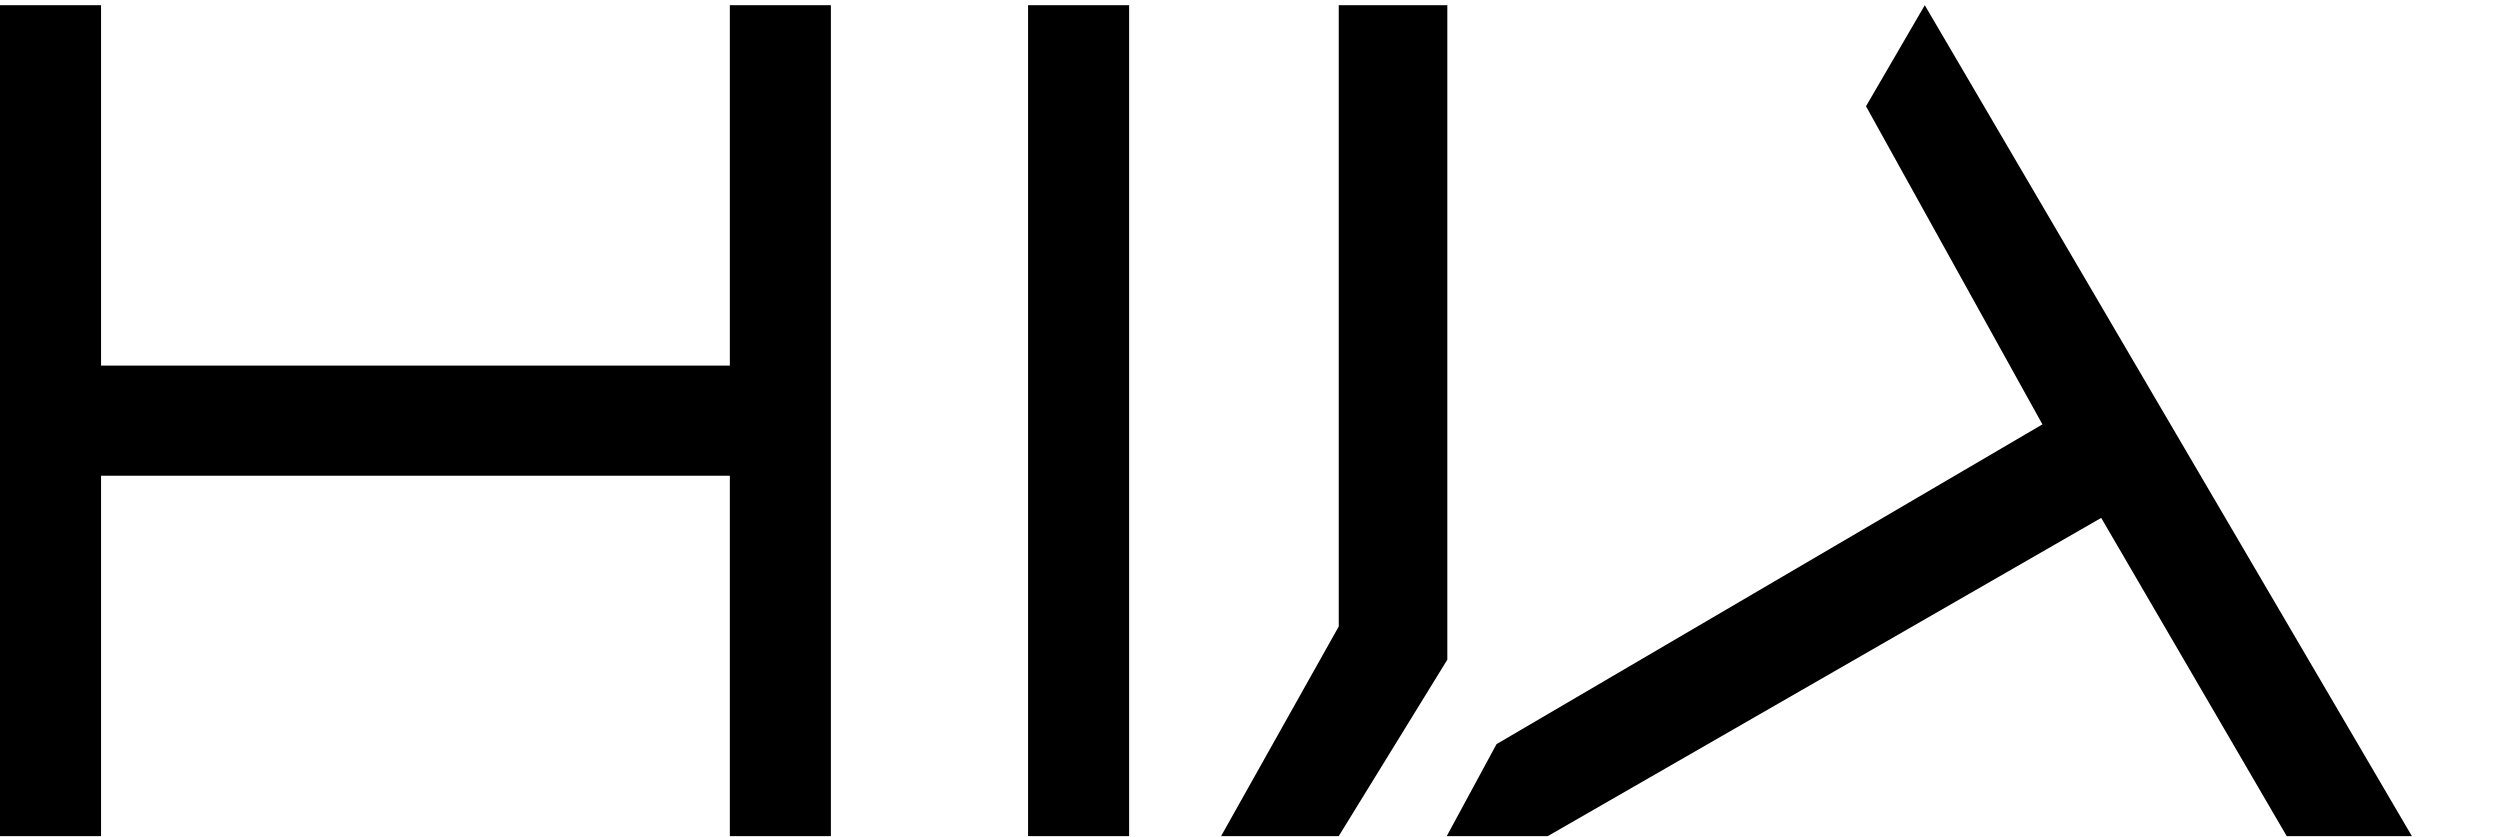
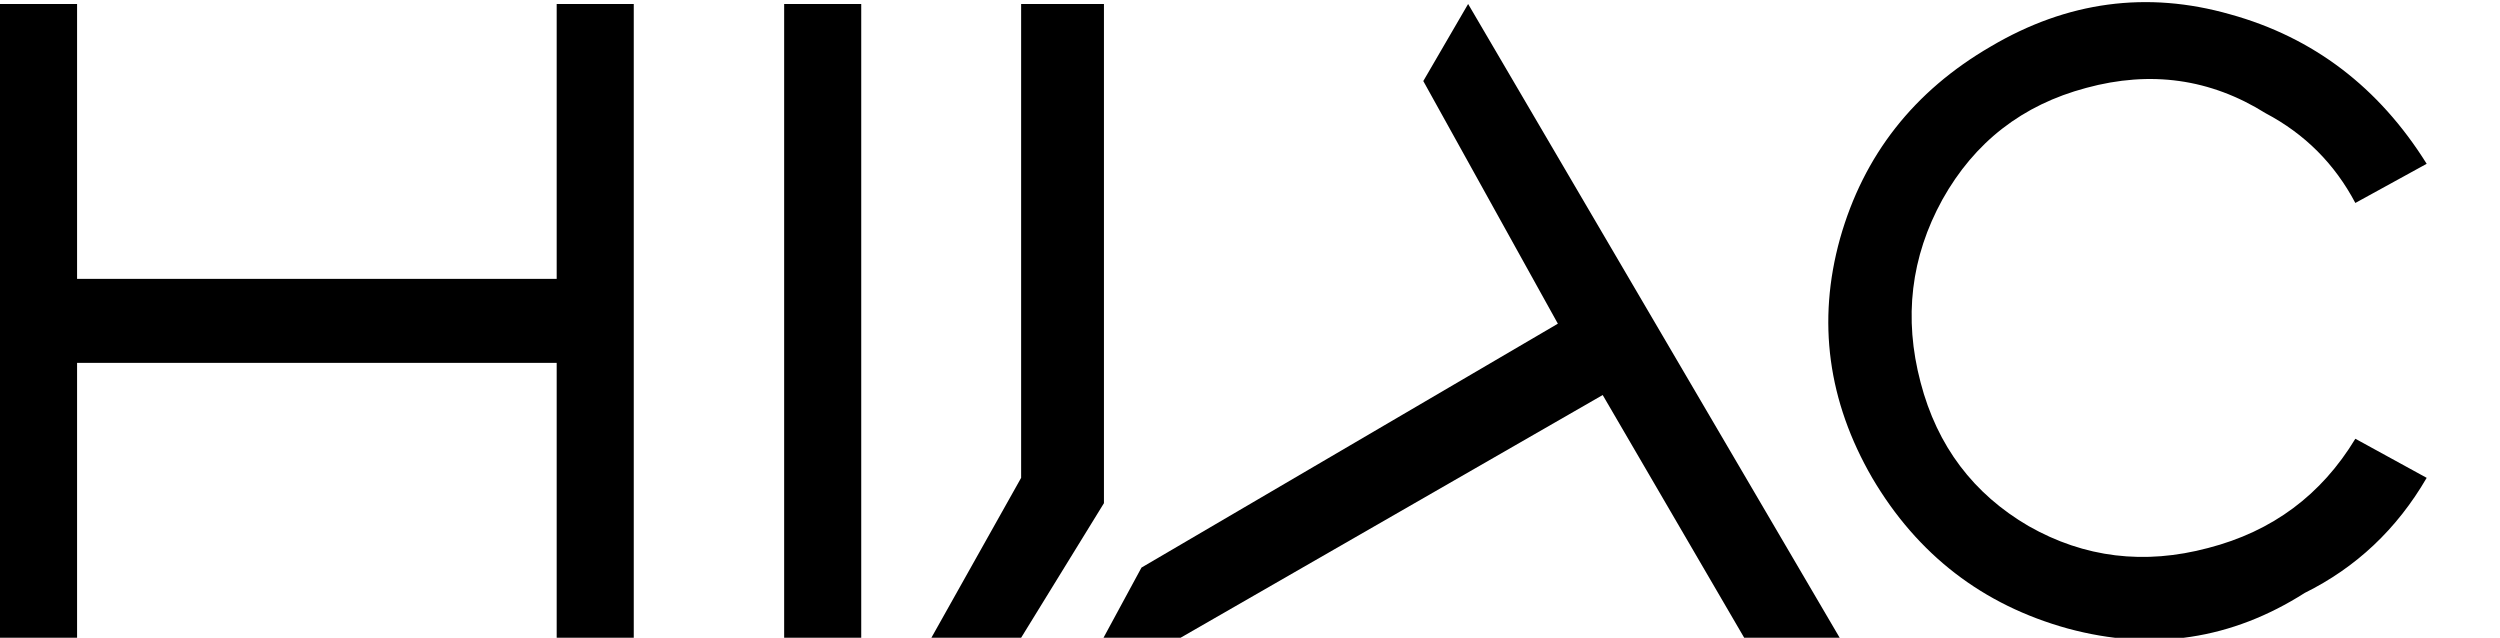
- <svg xmlns="http://www.w3.org/2000/svg" xmlns:xlink="http://www.w3.org/1999/xlink" width="25.903pt" height="8.663pt" viewBox="0 0 25.903 8.663" version="1.1">
+ <svg xmlns="http://www.w3.org/2000/svg" xmlns:xlink="http://www.w3.org/1999/xlink" width="33.96pt" height="8.663pt" viewBox="0 0 33.96 8.663" version="1.1">
  <defs>
    <g>
      <symbol overflow="visible" id="glyph0-0">
        <path style="stroke:none;" d="M 0.266 0 L 0.266 -6.609 L 2.516 -6.609 L 2.516 0 Z M 0.516 -0.266 L 2.266 -0.266 L 2.266 -6.344 L 0.516 -6.344 Z M 0.516 -0.266 " />
      </symbol>
      <symbol overflow="visible" id="glyph0-1">
        <path style="stroke:none;" d="M 0 0 L 1.047 0 L 1.047 -3.734 L 7.562 -3.734 L 7.562 0 L 8.609 0 L 8.609 -8.609 L 7.562 -8.609 L 7.562 -4.875 L 1.047 -4.875 L 1.047 -8.609 L 0 -8.609 Z M 0 0 Z M 0 0 " />
      </symbol>
      <symbol overflow="visible" id="glyph0-2">
        <path style="stroke:none;" d="M 0 0 L 1.047 0 L 1.047 -8.609 L 0 -8.609 Z M 0 0 Z M 0 0 " />
      </symbol>
      <symbol overflow="visible" id="glyph0-3">
        <path style="stroke:none;" d="M 1.219 -8.609 L 2.344 -8.609 L 2.344 -1.828 L 1.219 0 L 0 0 L 1.219 -2.172 Z M 1.219 -8.609 Z M 1.219 -8.609 " />
      </symbol>
      <symbol overflow="visible" id="glyph0-4">
        <path style="stroke:none;" d="M 6.172 -4.266 L 4.344 -7.562 L 4.953 -8.609 L 10 0 L 8.703 0 L 6.781 -3.297 L 1.047 0 L 0 0 L 0.516 -0.953 Z M 6.172 -4.266 Z M 6.172 -4.266 " />
      </symbol>
+       <symbol overflow="visible" id="glyph0-5">
+         <path style="stroke:none;" d="M 8.094 -6.438 C 7.445 -7.477 6.555 -8.156 5.422 -8.469 C 4.297 -8.789 3.211 -8.645 2.172 -8.031 C 1.129 -7.426 0.445 -6.555 0.125 -5.422 C -0.188 -4.297 -0.039 -3.211 0.562 -2.172 C 1.176 -1.129 2.062 -0.445 3.219 -0.125 C 4.375 0.188 5.445 0.023 6.438 -0.609 C 7.133 -0.953 7.688 -1.473 8.094 -2.172 L 7.125 -2.703 C 6.664 -1.941 6 -1.445 5.125 -1.219 C 4.258 -0.988 3.445 -1.086 2.688 -1.516 C 1.938 -1.953 1.445 -2.602 1.219 -3.469 C 0.988 -4.344 1.086 -5.172 1.516 -5.953 C 1.953 -6.734 2.602 -7.238 3.469 -7.469 C 4.344 -7.707 5.156 -7.594 5.906 -7.125 C 6.438 -6.844 6.844 -6.438 7.125 -5.906 Z M 8.094 -6.438 Z M 8.094 -6.438 " />
+       </symbol>
    </g>
    <clipPath id="clip1">
      <path d="M 0 0 L 9 0 L 9 8.664 L 0 8.664 Z M 0 0 " />
    </clipPath>
    <clipPath id="clip2">
      <path d="M 10 0 L 12 0 L 12 8.664 L 10 8.664 Z M 10 0 " />
    </clipPath>
    <clipPath id="clip3">
      <path d="M 12 0 L 15 0 L 15 8.664 L 12 8.664 Z M 12 0 " />
    </clipPath>
    <clipPath id="clip4">
      <path d="M 14 0 L 25 0 L 25 8.664 L 14 8.664 Z M 14 0 " />
+     </clipPath>
+     <clipPath id="clip5">
+       <path d="M 24 0 L 33 0 L 33 8.664 L 24 8.664 Z M 24 0 " />
    </clipPath>
  </defs>
  <g id="surface1">
    <g clip-path="url(#clip1)" clip-rule="nonzero">
      <g style="fill:rgb(0%,0%,0%);fill-opacity:1;">
        <use xlink:href="#glyph0-1" x="0" y="8.663" />
      </g>
    </g>
    <g clip-path="url(#clip2)" clip-rule="nonzero">
      <g style="fill:rgb(0%,0%,0%);fill-opacity:1;">
        <use xlink:href="#glyph0-2" x="10.652" y="8.663" />
      </g>
    </g>
    <g clip-path="url(#clip3)" clip-rule="nonzero">
      <g style="fill:rgb(0%,0%,0%);fill-opacity:1;">
        <use xlink:href="#glyph0-3" x="12.652" y="8.663" />
      </g>
    </g>
    <g clip-path="url(#clip4)" clip-rule="nonzero">
      <g style="fill:rgb(0%,0%,0%);fill-opacity:1;">
        <use xlink:href="#glyph0-4" x="14.99" y="8.663" />
      </g>
    </g>
+     <g clip-path="url(#clip5)" clip-rule="nonzero">
+       <g style="fill:rgb(0%,0%,0%);fill-opacity:1;">
+         <use xlink:href="#glyph0-5" x="24.87" y="8.663" />
+       </g>
+     </g>
  </g>
</svg>
